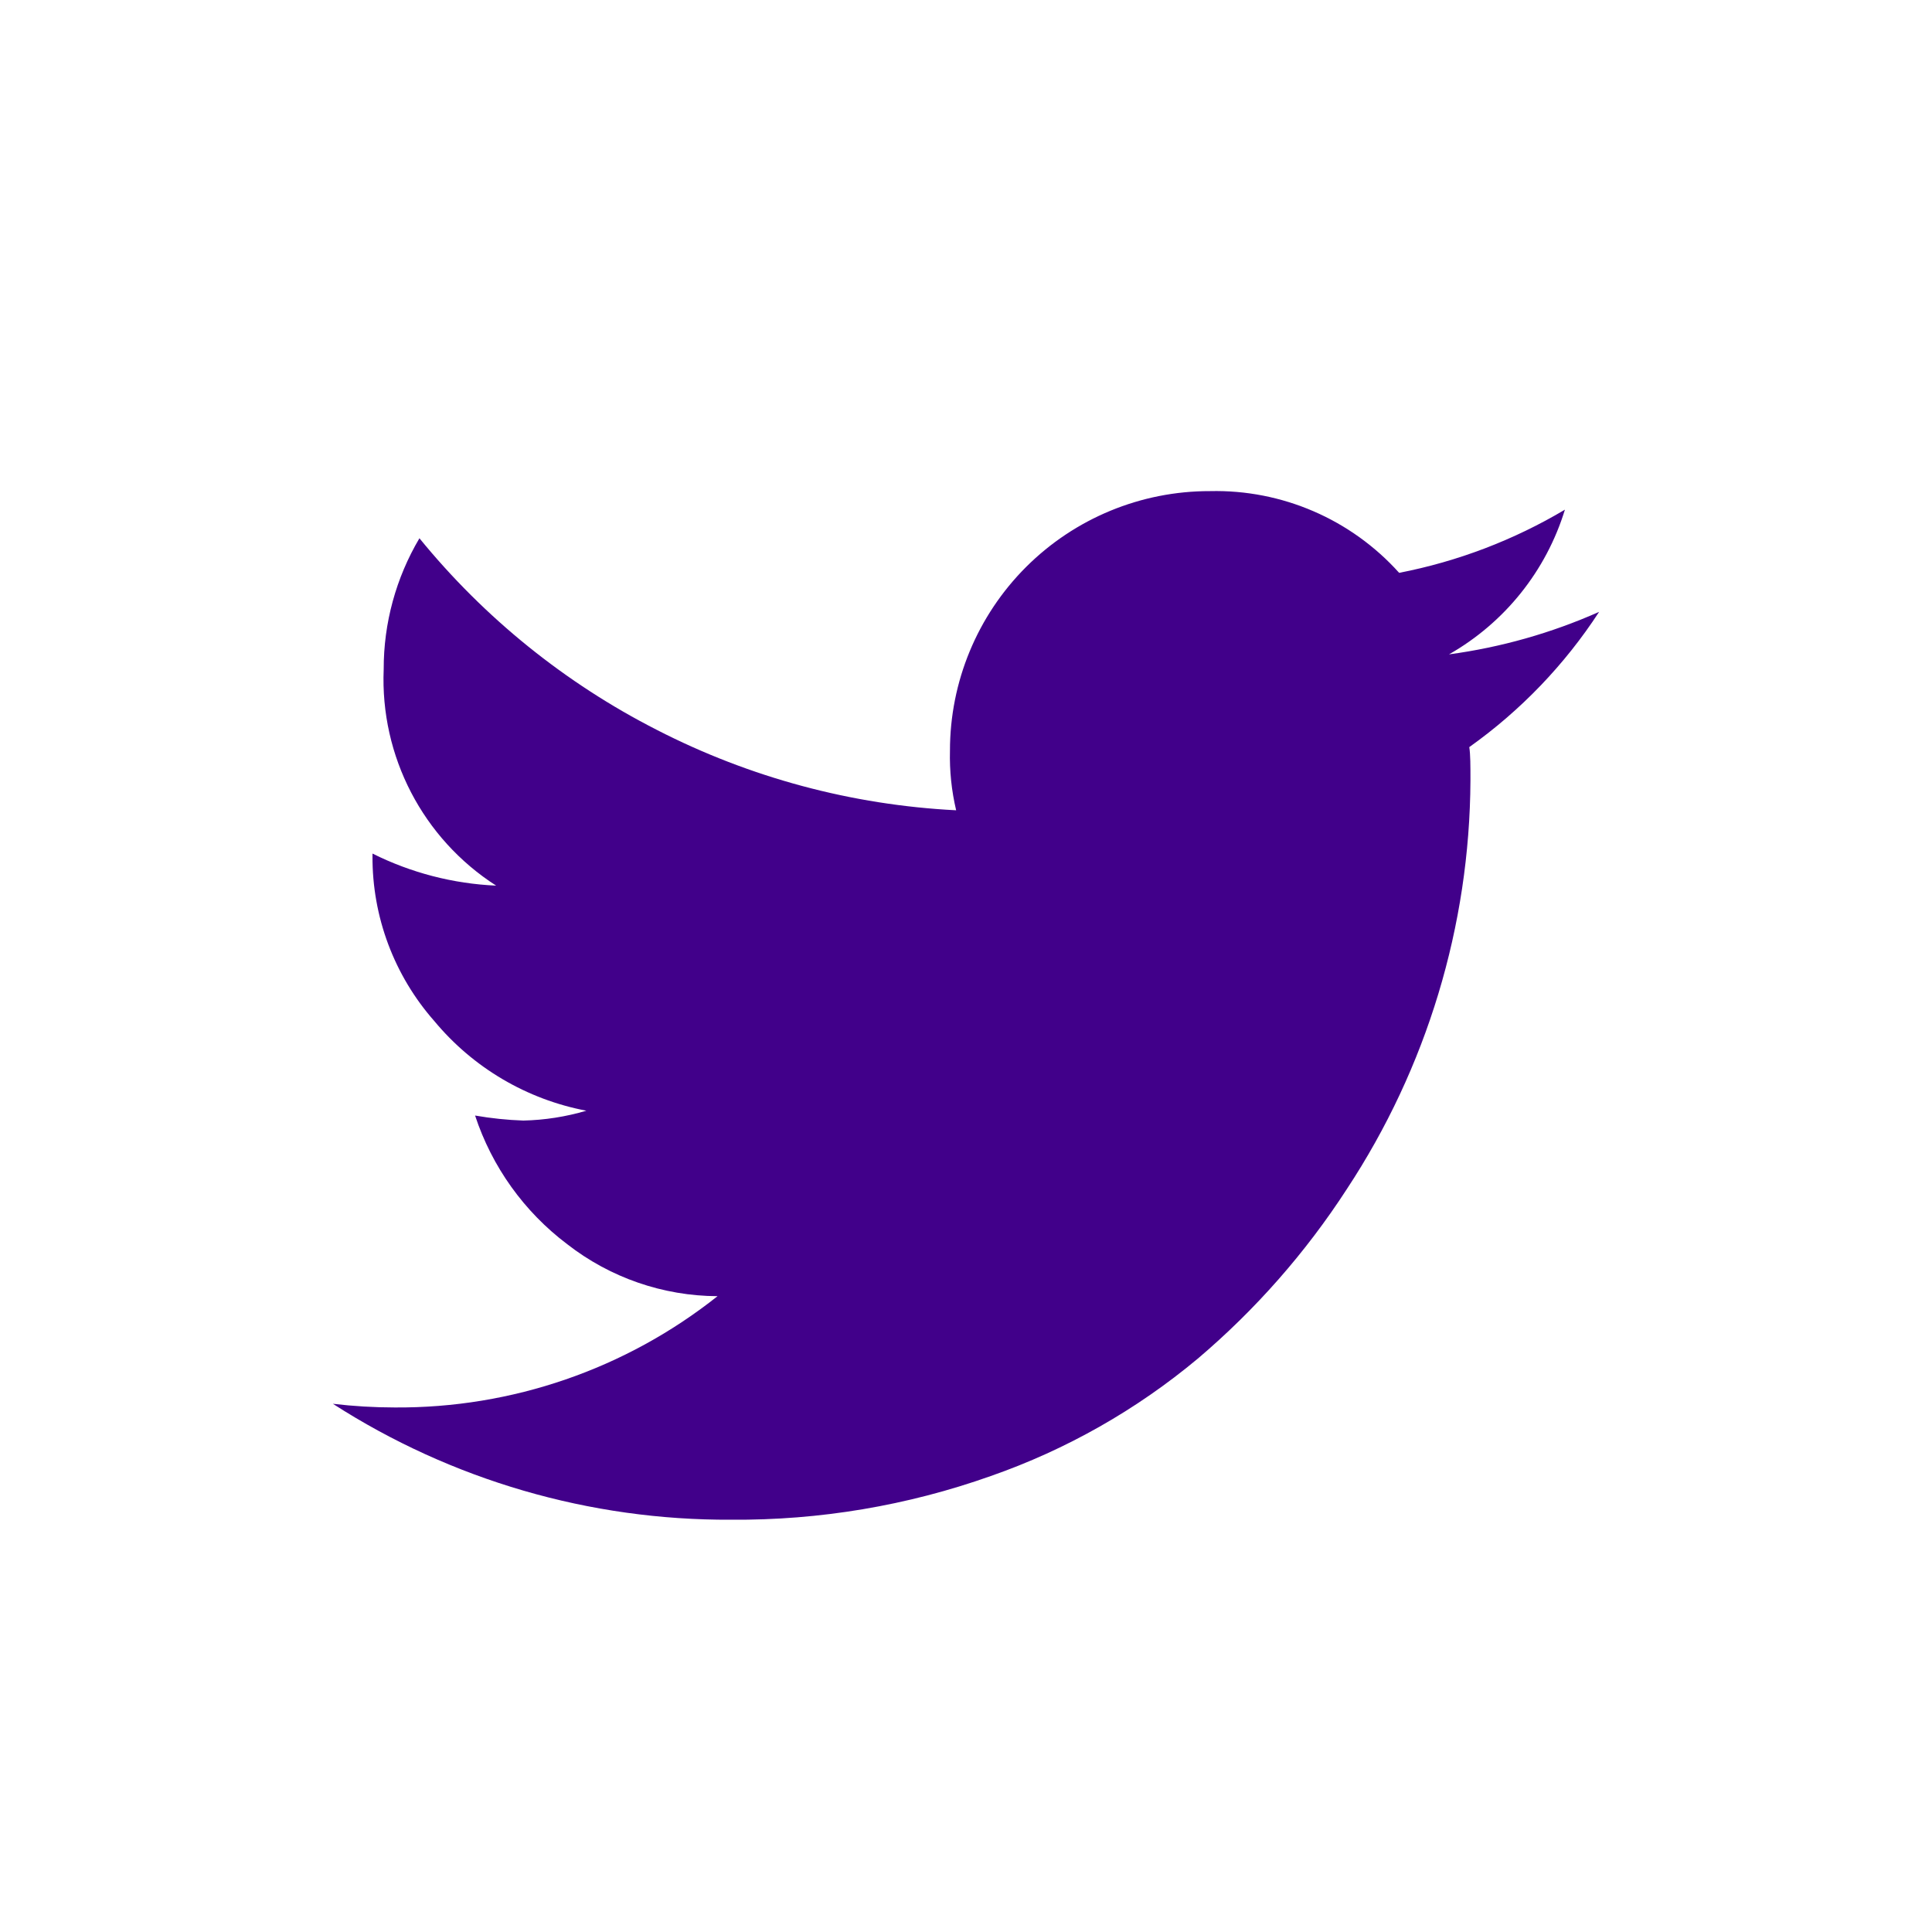
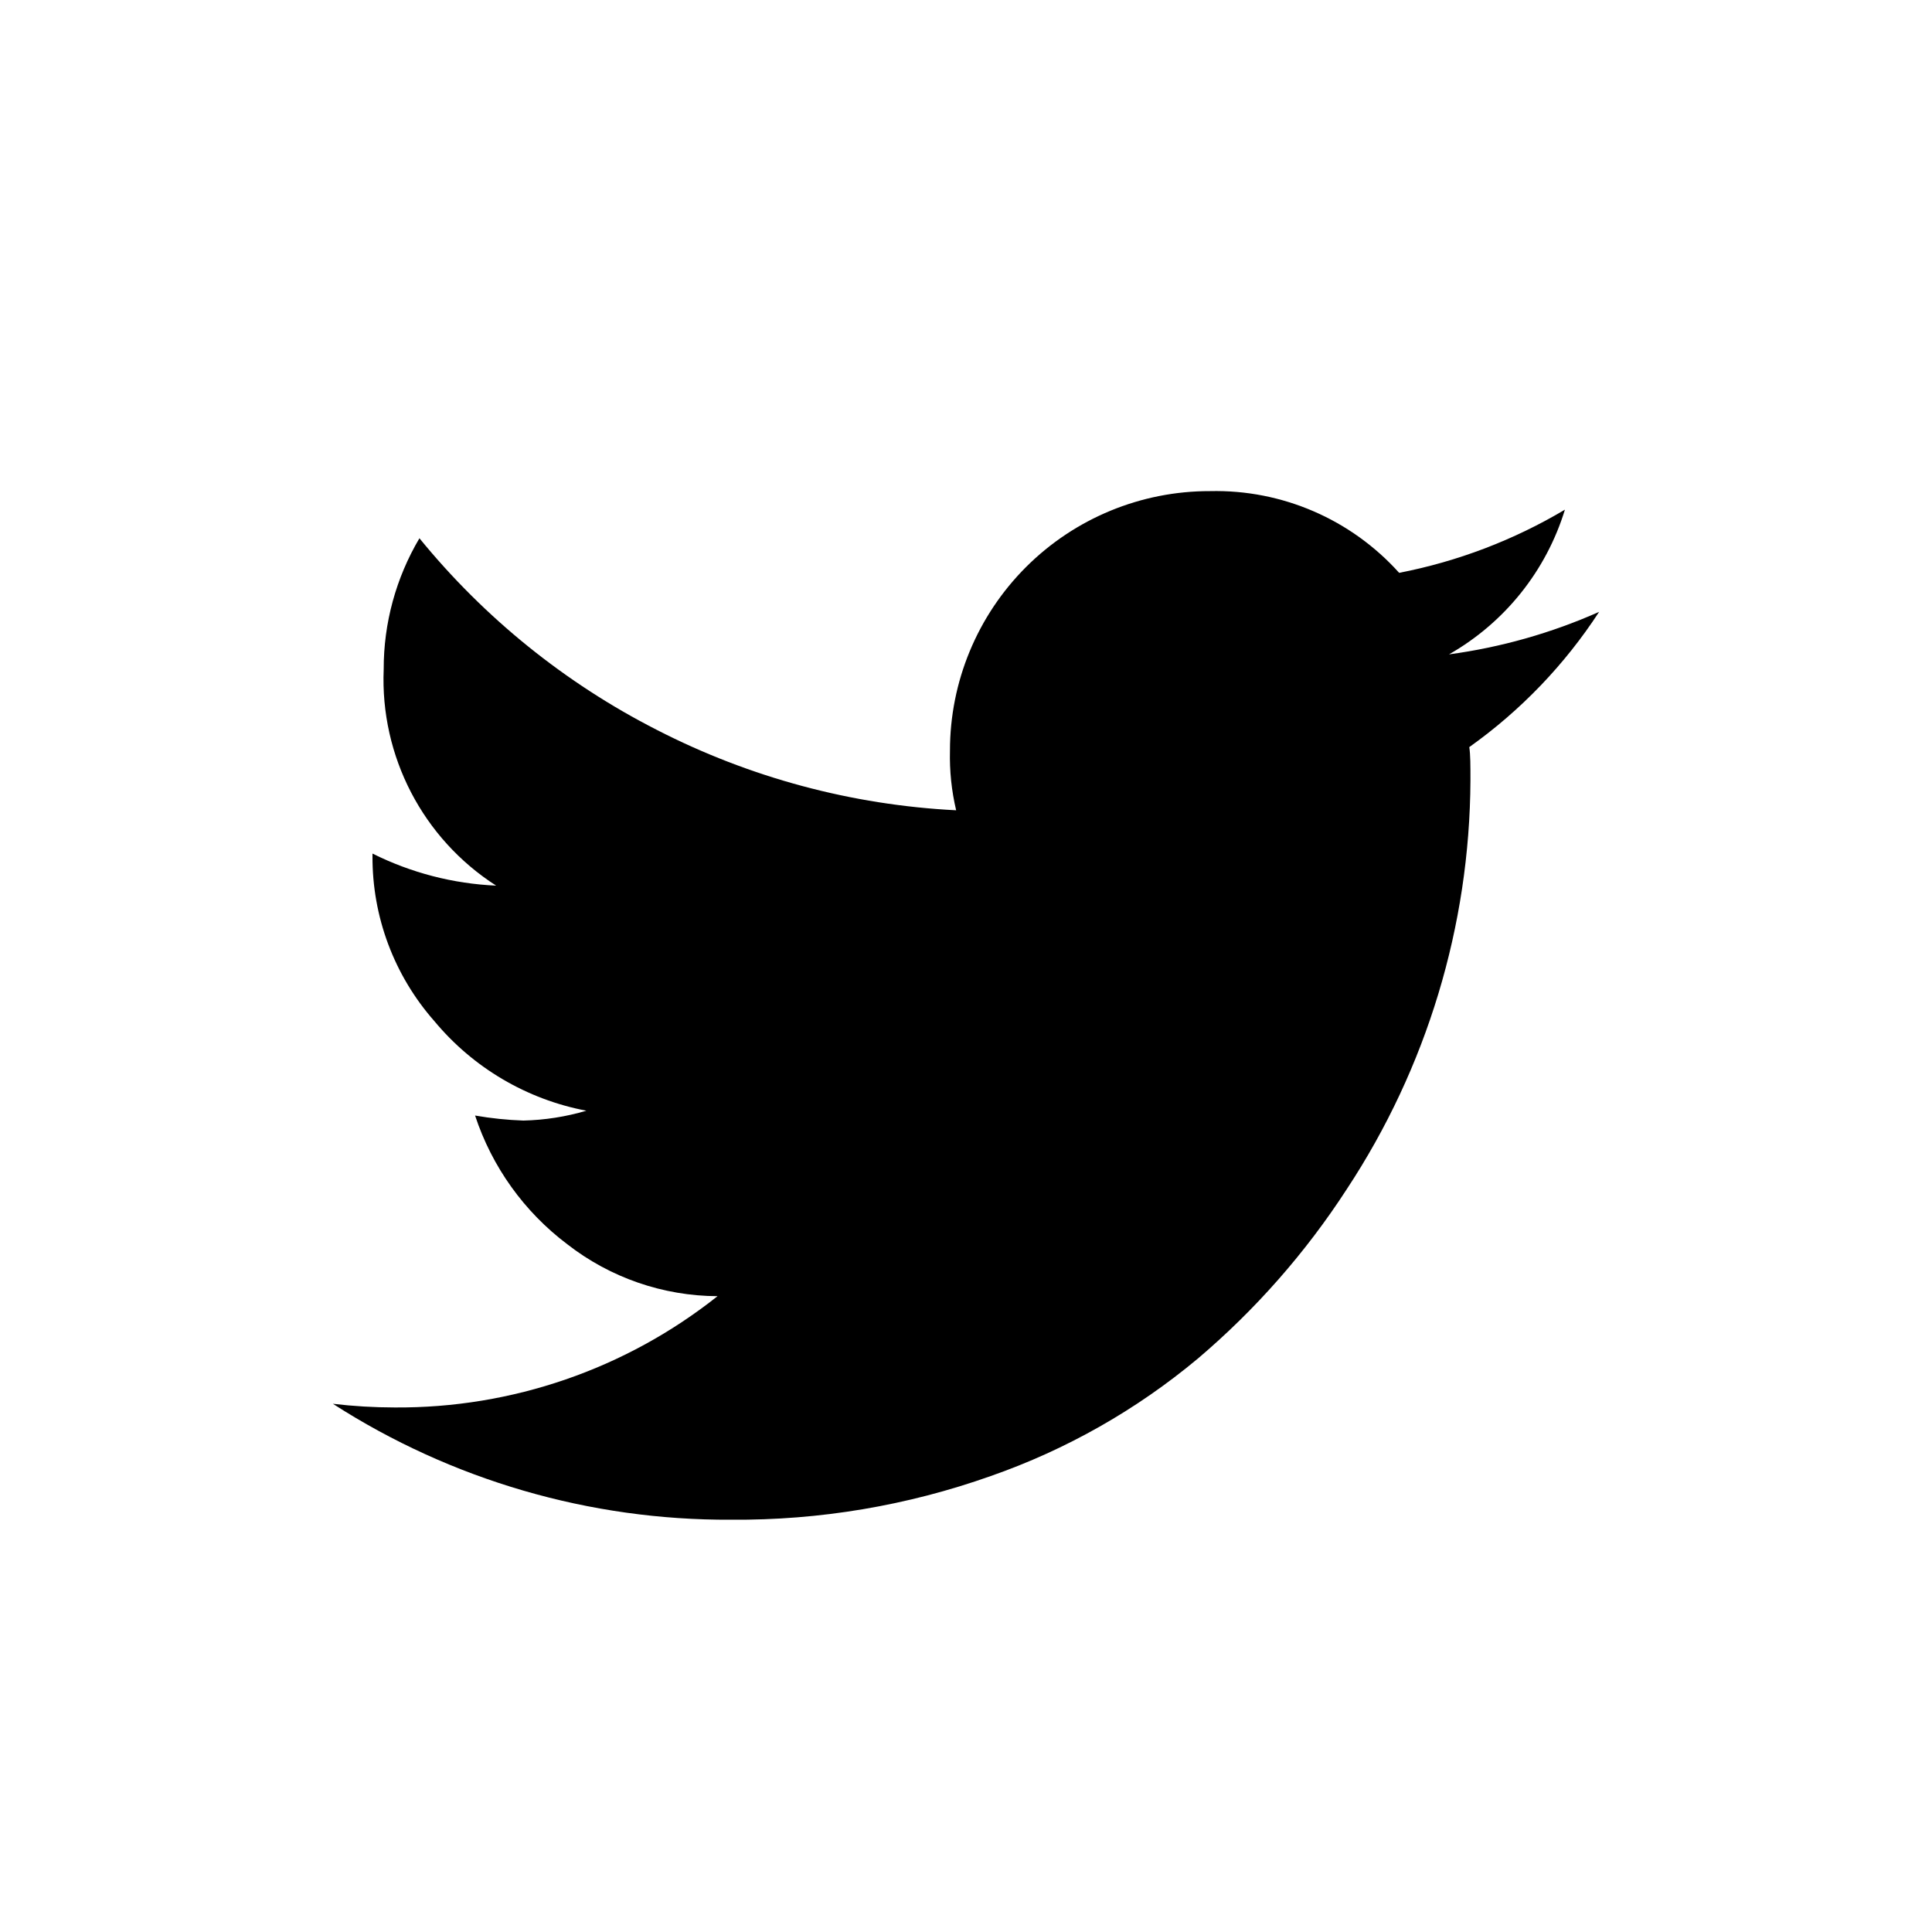
<svg xmlns="http://www.w3.org/2000/svg" viewBox="0 0 100 100">
-   <path d="M81 26.38a26.78 26.78 0 0 1-8.58 3.27 12.76 12.76 0 0 0-9.79-4.23 13.43 13.43 0 0 0-13.46 13.44 12.07 12.07 0 0 0 .32 3.08A38.12 38.12 0 0 1 34 37.78a38.3 38.3 0 0 1-12.29-9.92 13.25 13.25 0 0 0-1.85 6.78 12.68 12.68 0 0 0 5.82 11.2 15.88 15.88 0 0 1-6.4-1.66v.12a12.82 12.82 0 0 0 3.2 8.55 13.49 13.49 0 0 0 7.87 4.64 12.51 12.51 0 0 1-3.26.51 18.26 18.26 0 0 1-2.5-.26 13.71 13.71 0 0 0 4.77 6.66 12.74 12.74 0 0 0 7.78 2.69 26.57 26.57 0 0 1-16.71 5.76 27.52 27.52 0 0 1-3.2-.19 37.73 37.73 0 0 0 20.61 6 39.26 39.26 0 0 0 13.44-2.26A34.43 34.43 0 0 0 62 70.32a40.11 40.11 0 0 0 7.71-8.77 38.77 38.77 0 0 0 6.4-21.15c0-.77 0-1.34-.06-1.73a26 26 0 0 0 6.72-7 28.54 28.54 0 0 1-7.77 2.2 13 13 0 0 0 6-7.49z" fill="#41008A" />
+   <path d="M81 26.38a26.78 26.78 0 0 1-8.58 3.27 12.76 12.76 0 0 0-9.79-4.23 13.43 13.43 0 0 0-13.46 13.44 12.07 12.07 0 0 0 .32 3.08A38.12 38.12 0 0 1 34 37.78a38.3 38.3 0 0 1-12.29-9.92 13.25 13.25 0 0 0-1.85 6.78 12.68 12.68 0 0 0 5.82 11.2 15.88 15.88 0 0 1-6.4-1.66v.12a12.82 12.82 0 0 0 3.2 8.55 13.49 13.49 0 0 0 7.87 4.64 12.51 12.51 0 0 1-3.26.51 18.26 18.26 0 0 1-2.5-.26 13.71 13.71 0 0 0 4.77 6.66 12.74 12.74 0 0 0 7.78 2.69 26.57 26.57 0 0 1-16.71 5.76 27.52 27.52 0 0 1-3.2-.19 37.73 37.73 0 0 0 20.61 6 39.26 39.26 0 0 0 13.44-2.26A34.43 34.43 0 0 0 62 70.32a40.11 40.11 0 0 0 7.71-8.77 38.77 38.77 0 0 0 6.4-21.15c0-.77 0-1.34-.06-1.73a26 26 0 0 0 6.72-7 28.54 28.54 0 0 1-7.77 2.2 13 13 0 0 0 6-7.49z" fill="currentColor" />
</svg>
